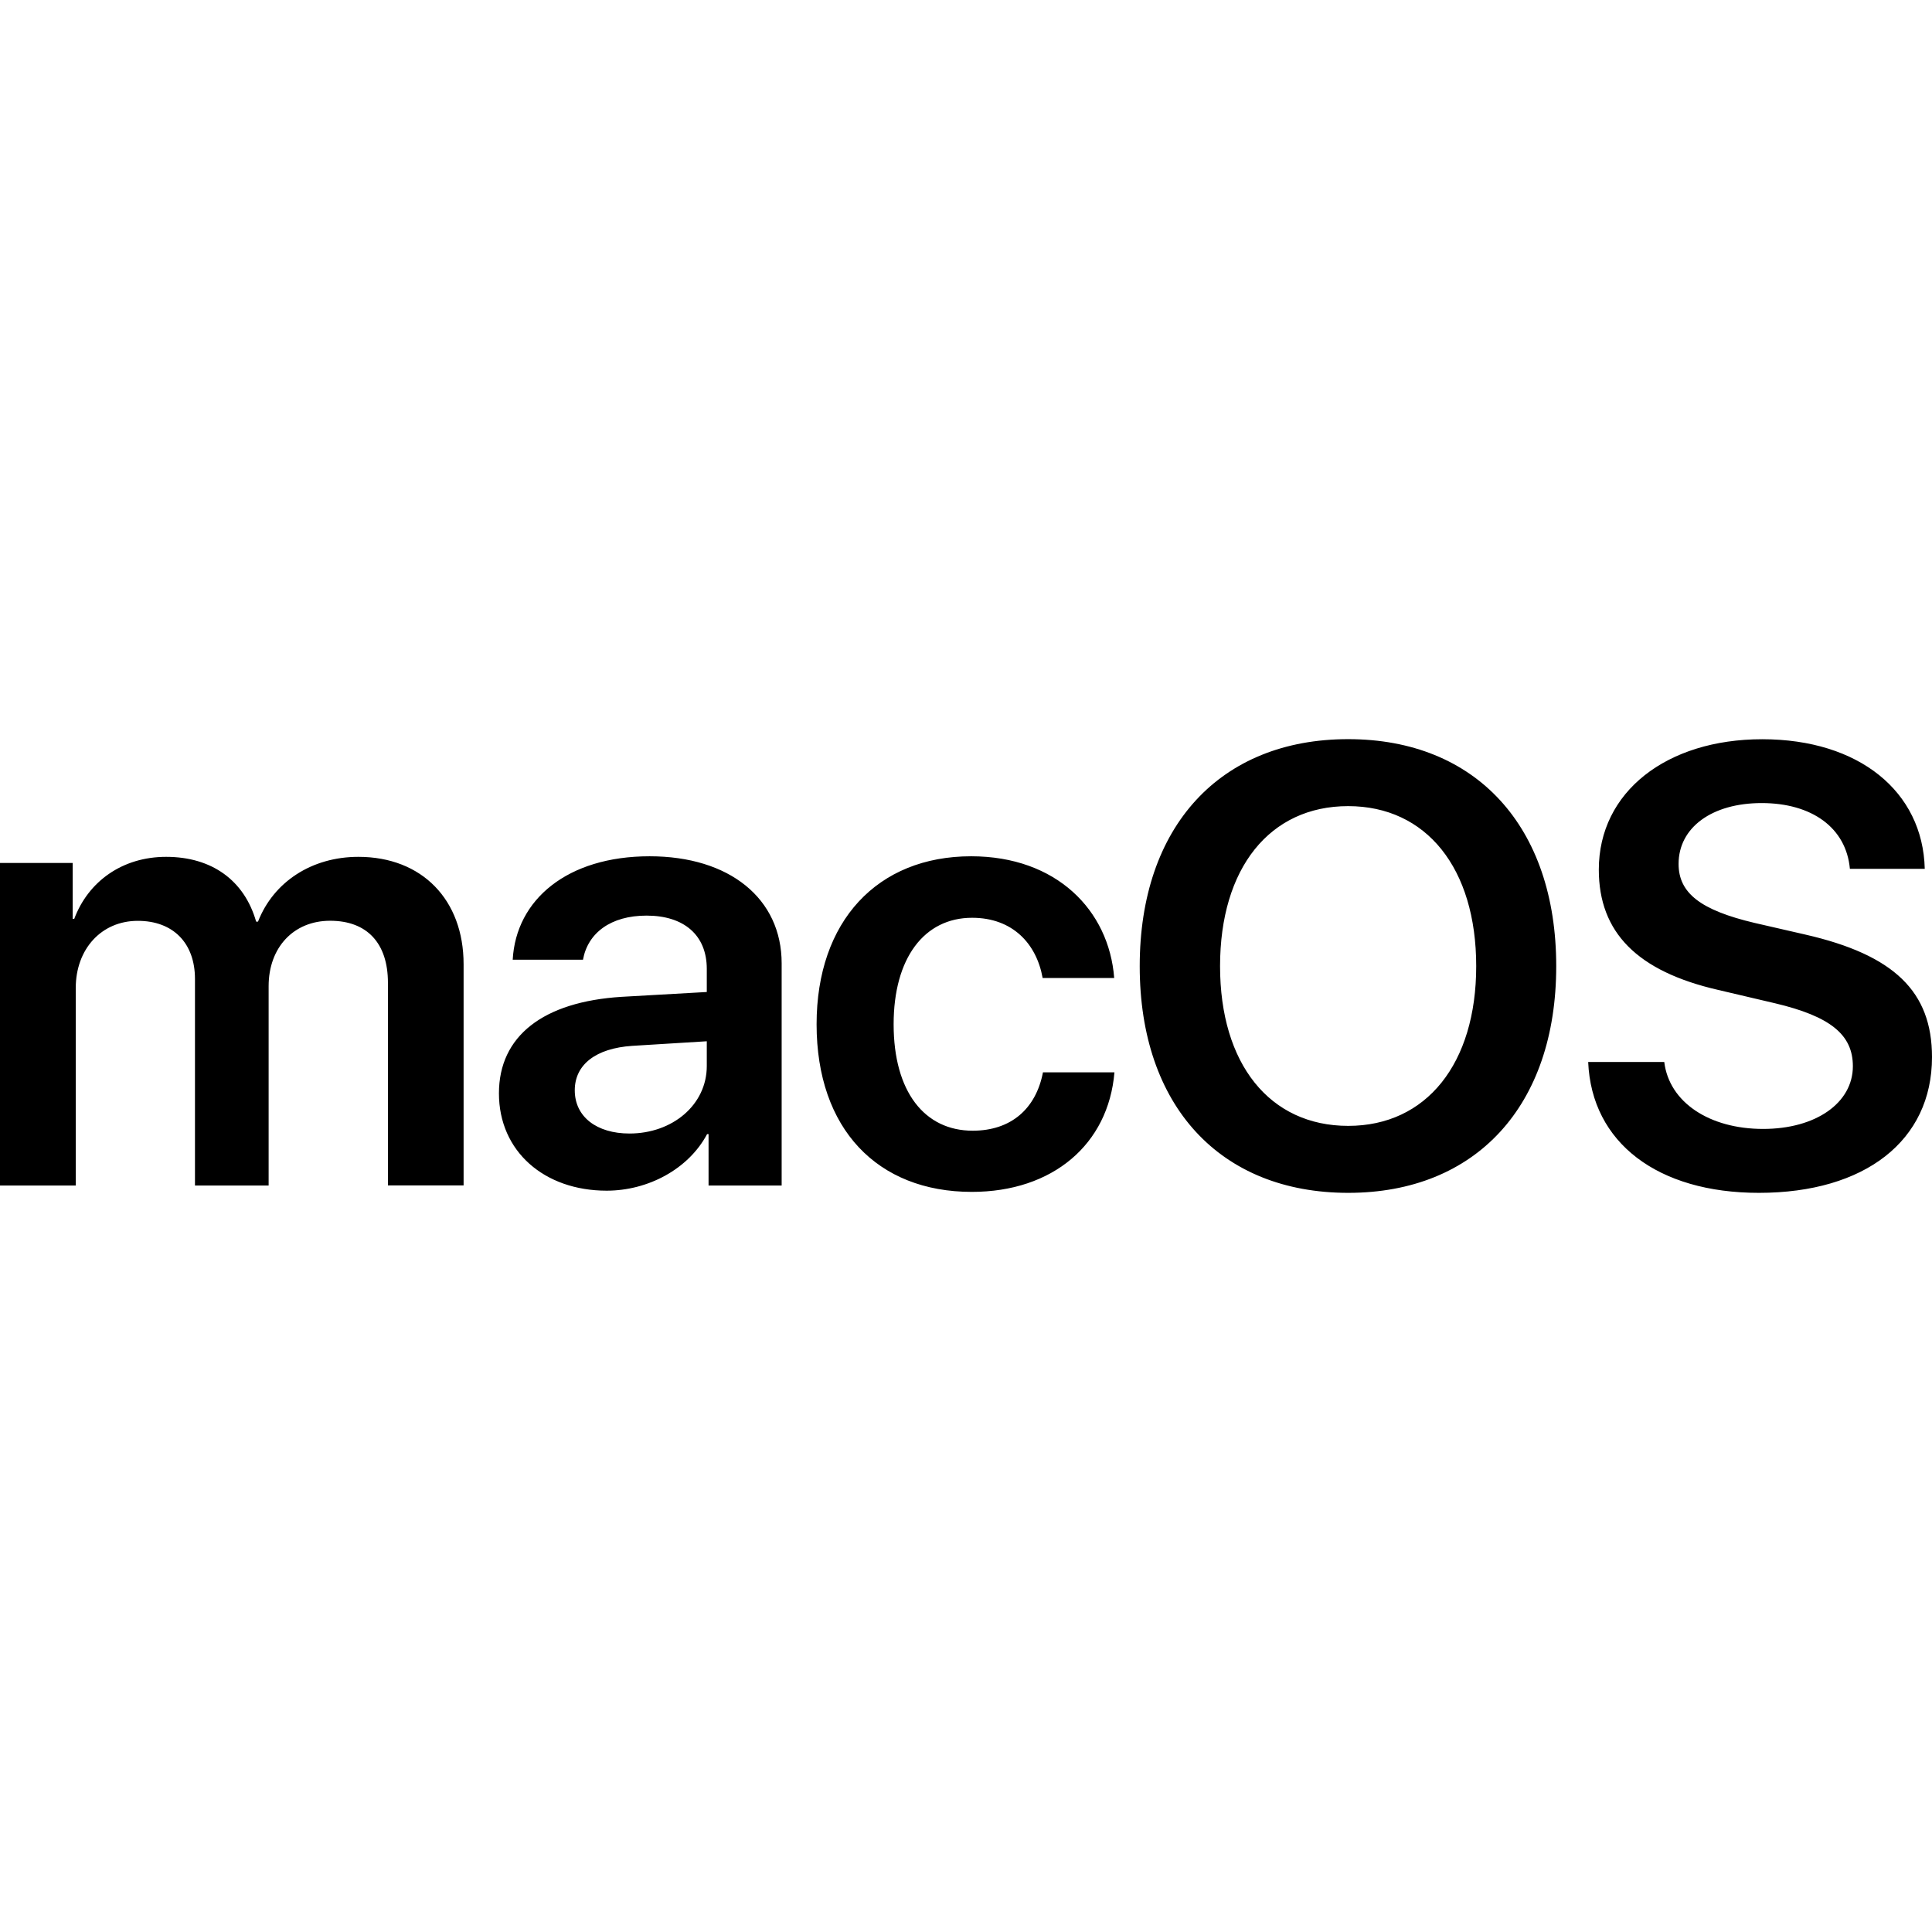
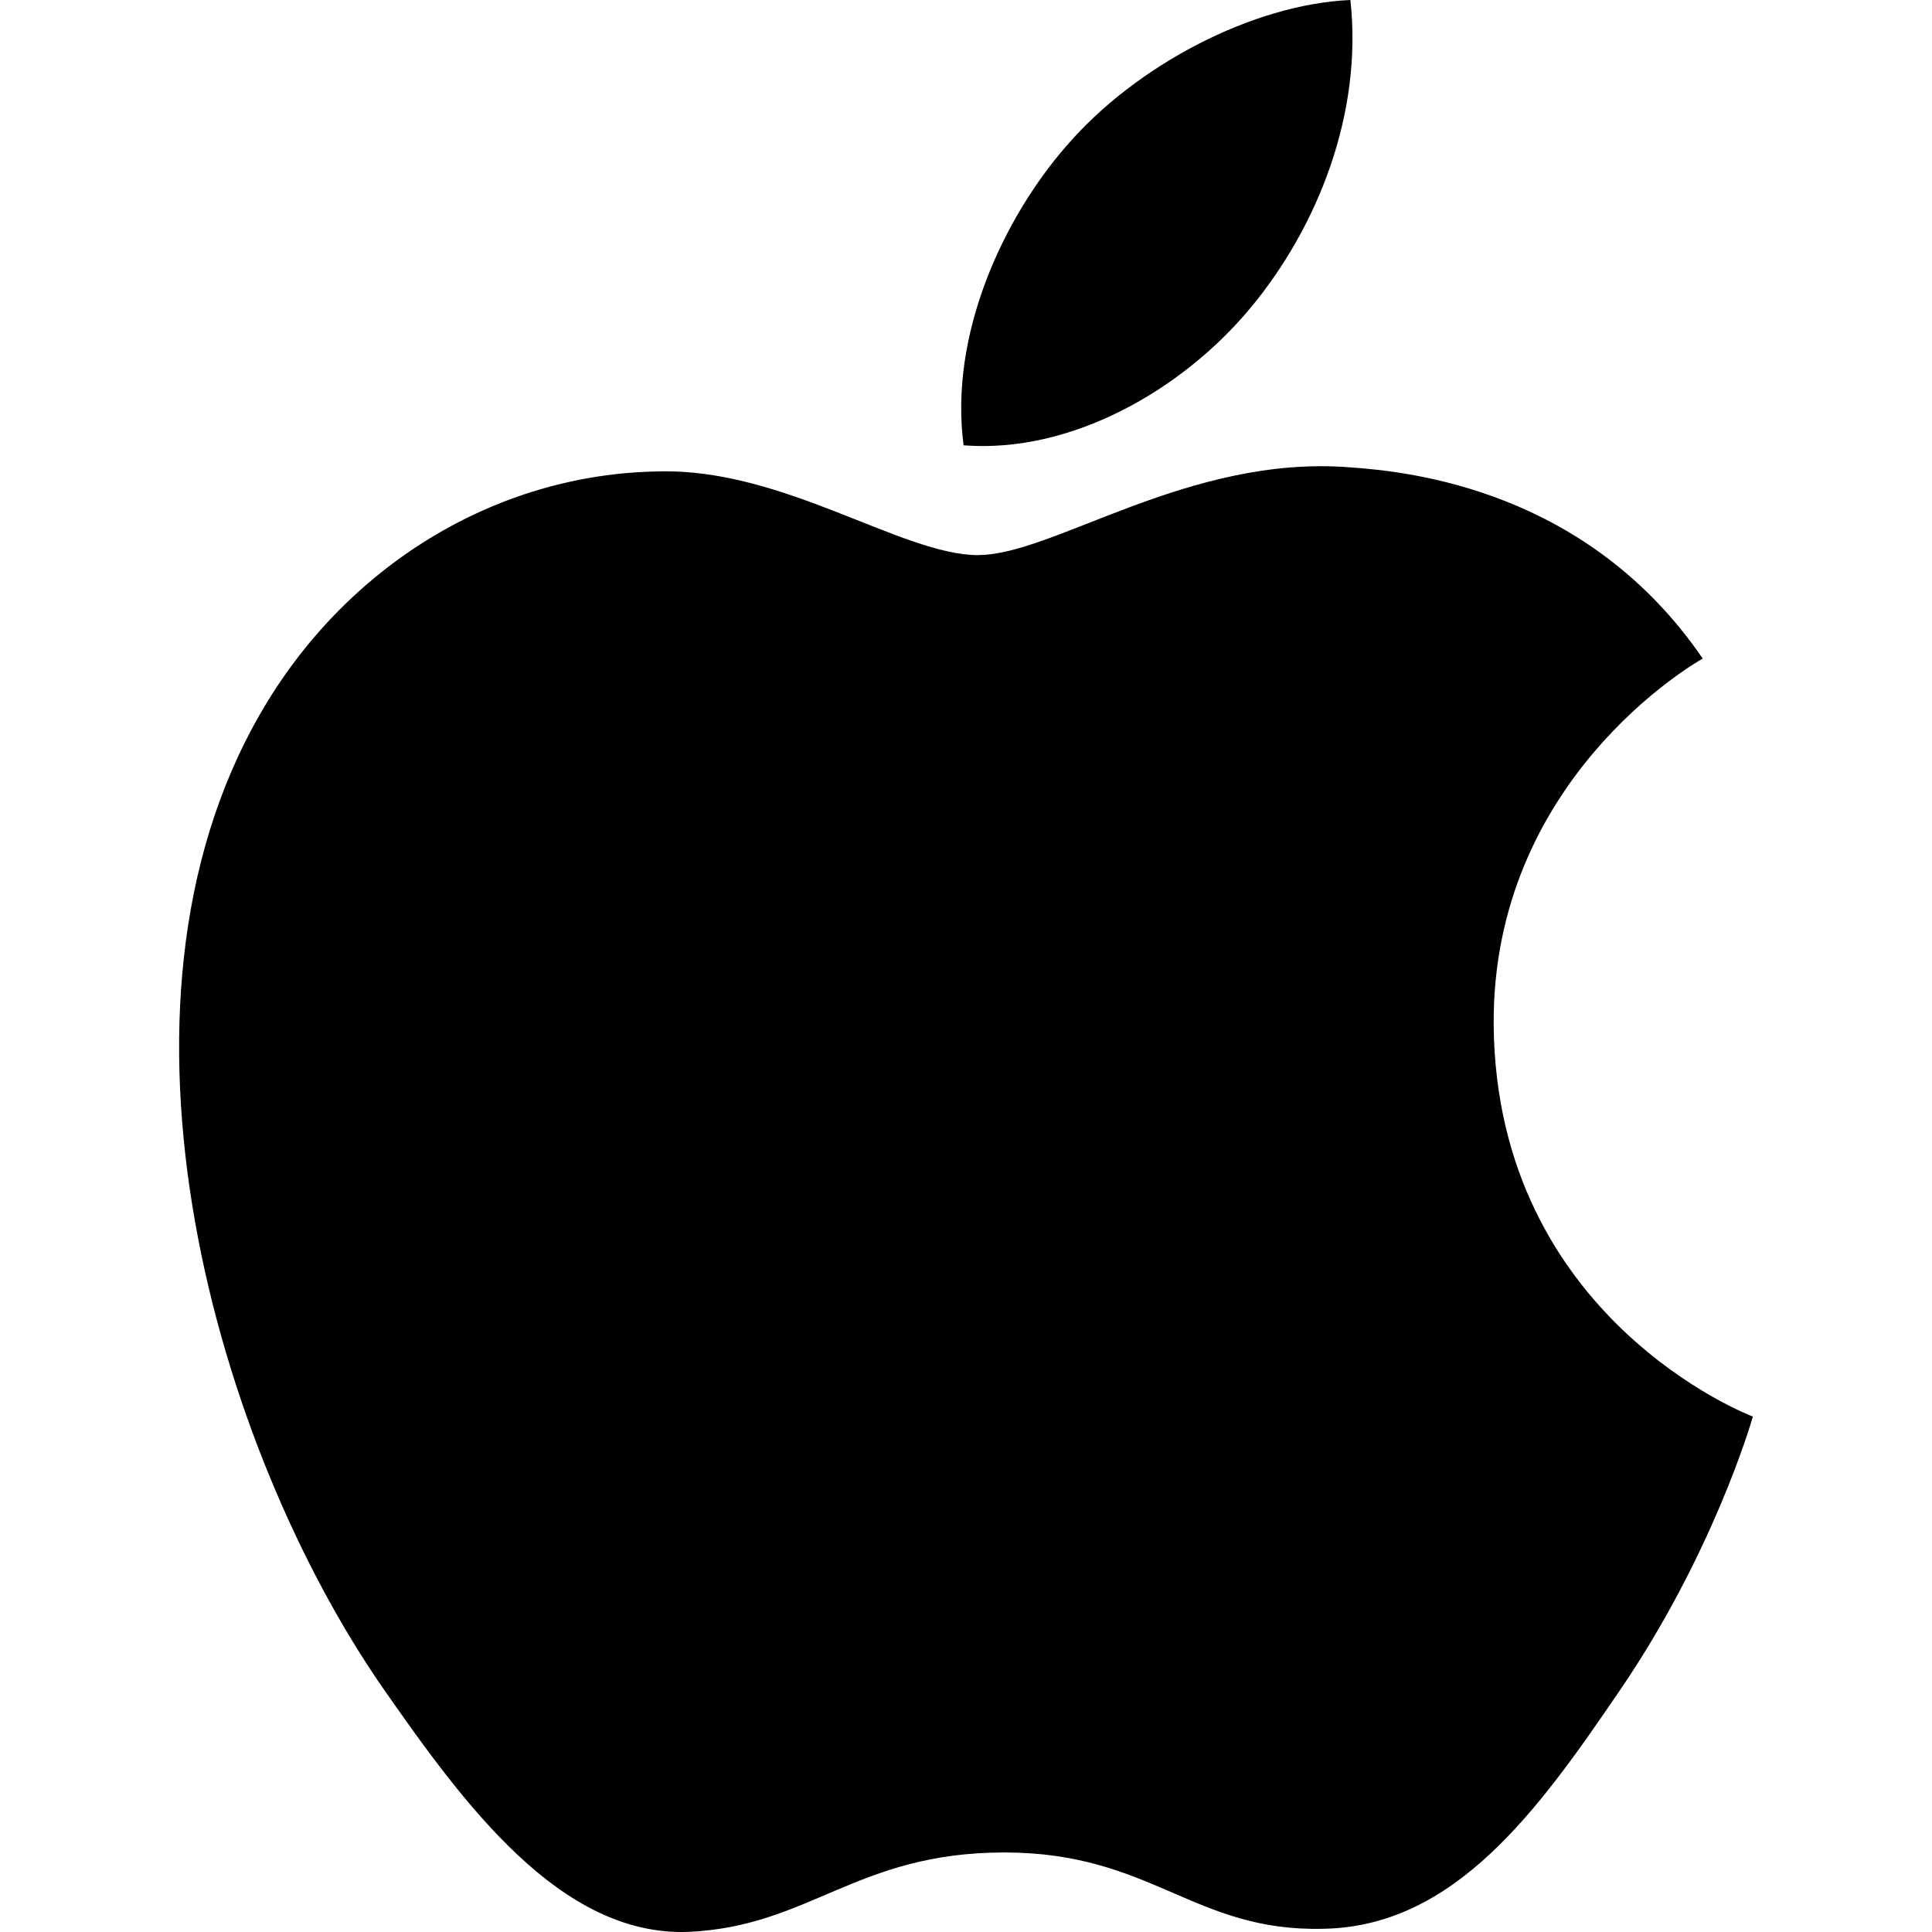
<svg xmlns="http://www.w3.org/2000/svg" role="img" viewBox="0 0 24 24">
-   <path d="M0 14.727h.941v-2.453c0-.484.318-.835.771-.835.439 0 .71.276.71.722v2.566h.915V12.25c0-.48.31-.812.764-.812.46 0 .718.28.718.77v2.518h.94v-2.748c0-.801-.517-1.334-1.307-1.334-.578 0-1.054.31-1.247.805h-.023c-.147-.514-.552-.805-1.118-.805-.545 0-.968.306-1.142.771H.903v-.695H0v4.006zm7.82-.646c-.408 0-.68-.208-.68-.537 0-.318.26-.522.714-.552l.926-.057v.307c0 .483-.427.839-.96.839zm-.284.71c.514 0 1.017-.268 1.248-.703h.018v.639h.908v-2.76c0-.804-.647-1.33-1.64-1.33-1.021 0-1.66.537-1.701 1.285h.873c.06-.332.344-.548.79-.548.464 0 .748.242.748.662v.287l-1.058.06c-.976.061-1.524.488-1.524 1.199 0 .721.564 1.209 1.338 1.209zm6.305-2.642c-.065-.843-.719-1.512-1.777-1.512-1.164 0-1.92.805-1.92 2.087 0 1.3.756 2.082 1.928 2.082 1.005 0 1.697-.59 1.772-1.485h-.888c-.087.453-.397.725-.873.725-.597 0-.982-.483-.982-1.322 0-.824.381-1.323.975-1.323.502 0 .8.321.876.748h.889zm2.906-2.967c-1.591 0-2.589 1.085-2.589 2.82 0 1.735.998 2.816 2.59 2.816 1.586 0 2.584-1.081 2.584-2.816 0-1.735-.997-2.82-2.585-2.82zm0 .832c.971 0 1.591.77 1.591 1.988 0 1.213-.62 1.984-1.59 1.984-.976 0-1.592-.77-1.592-1.984 0-1.217.616-1.988 1.591-1.988zm2.982 3.178c.042 1.006.866 1.626 2.12 1.626 1.32 0 2.151-.65 2.151-1.686 0-.813-.469-1.27-1.576-1.523l-.627-.144c-.67-.158-.945-.37-.945-.733 0-.453.415-.756 1.032-.756.623 0 1.05.306 1.096.817h.93c-.023-.96-.817-1.61-2.019-1.61-1.187 0-2.03.653-2.03 1.62 0 .78.477 1.263 1.482 1.494l.707.166c.688.163.967.39.967.782 0 .454-.457.779-1.115.779-.665 0-1.167-.329-1.228-.832h-.945z" />
+   <path d="M12.152 6.896c-.948 0-2.415-1.078-3.96-1.04-2.04.027-3.91 1.183-4.961 3.014-2.117 3.675-.546 9.103 1.519 12.09 1.013 1.454 2.208 3.09 3.792 3.039 1.52-.065 2.09-.987 3.935-.987 1.831 0 2.35.987 3.96.948 1.637-.026 2.676-1.48 3.676-2.948 1.156-1.688 1.636-3.325 1.662-3.415-.039-.013-3.182-1.221-3.22-4.857-.026-3.04 2.48-4.494 2.597-4.559-1.429-2.09-3.623-2.324-4.39-2.376-2-.156-3.675 1.09-4.61 1.09zM15.53 3.83c.843-1.012 1.4-2.427 1.245-3.83-1.207.052-2.662.805-3.532 1.818-.78.896-1.454 2.338-1.273 3.714 1.338.104 2.715-.688 3.559-1.701" />
</svg>
